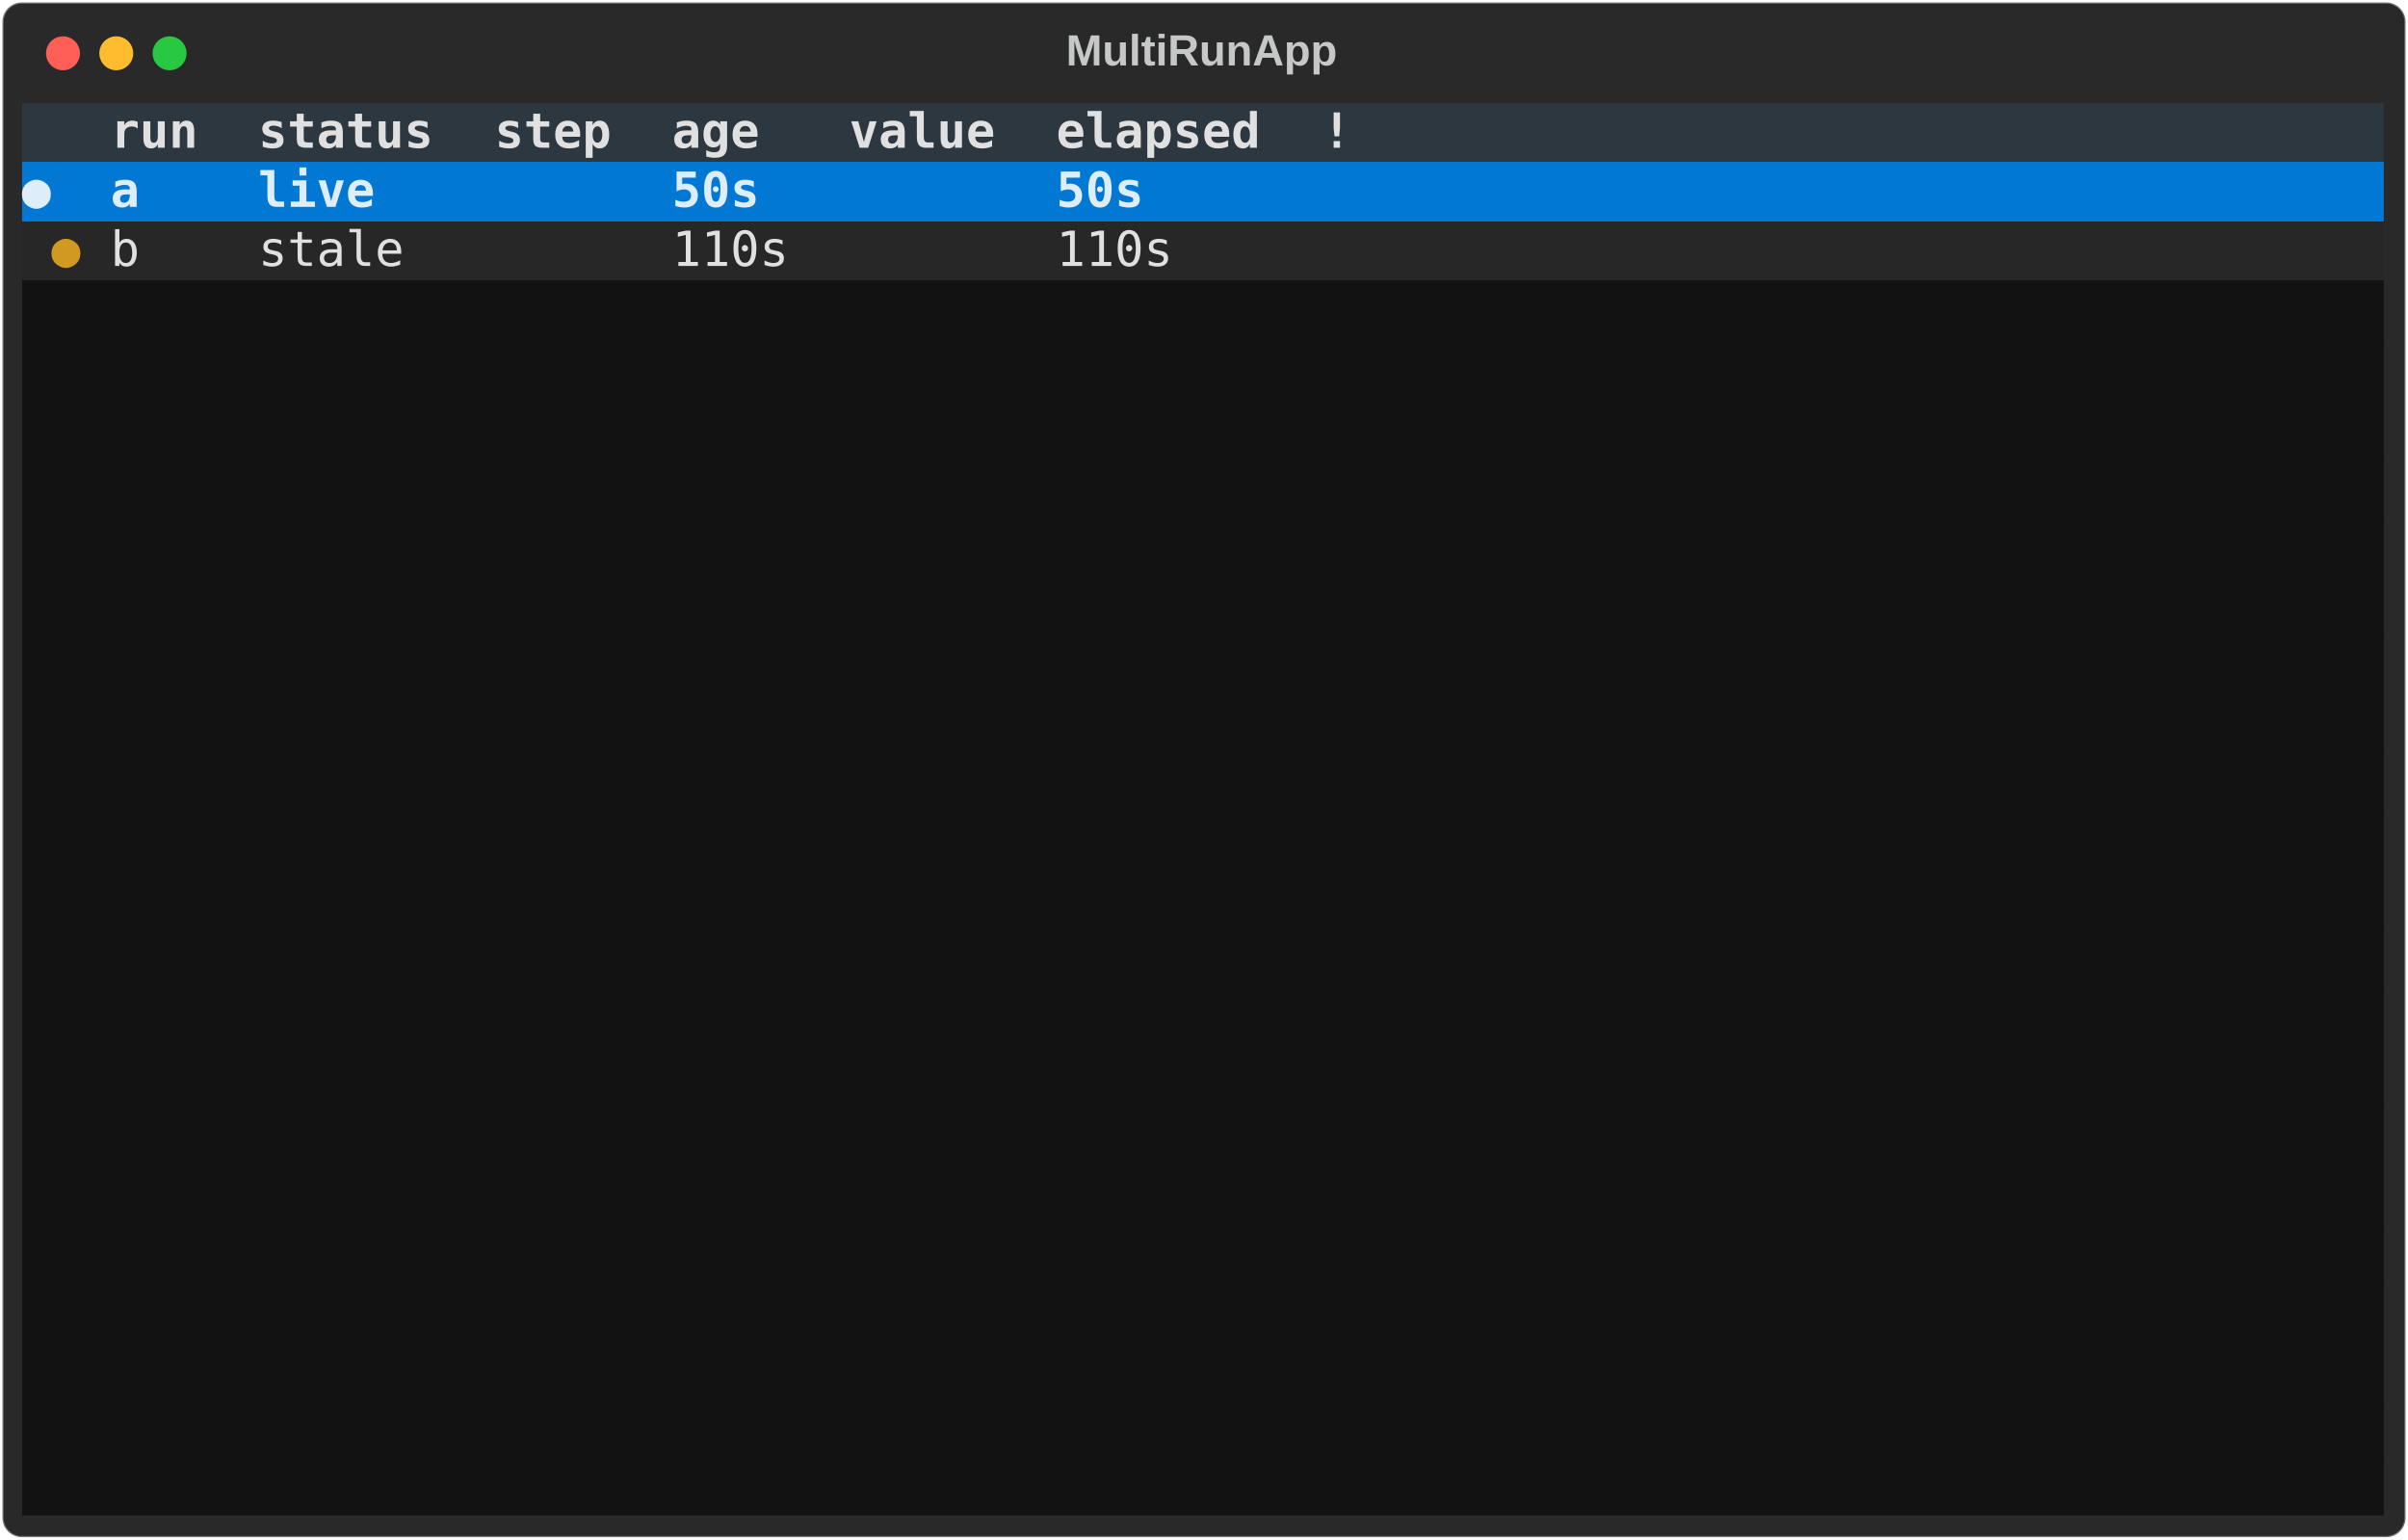
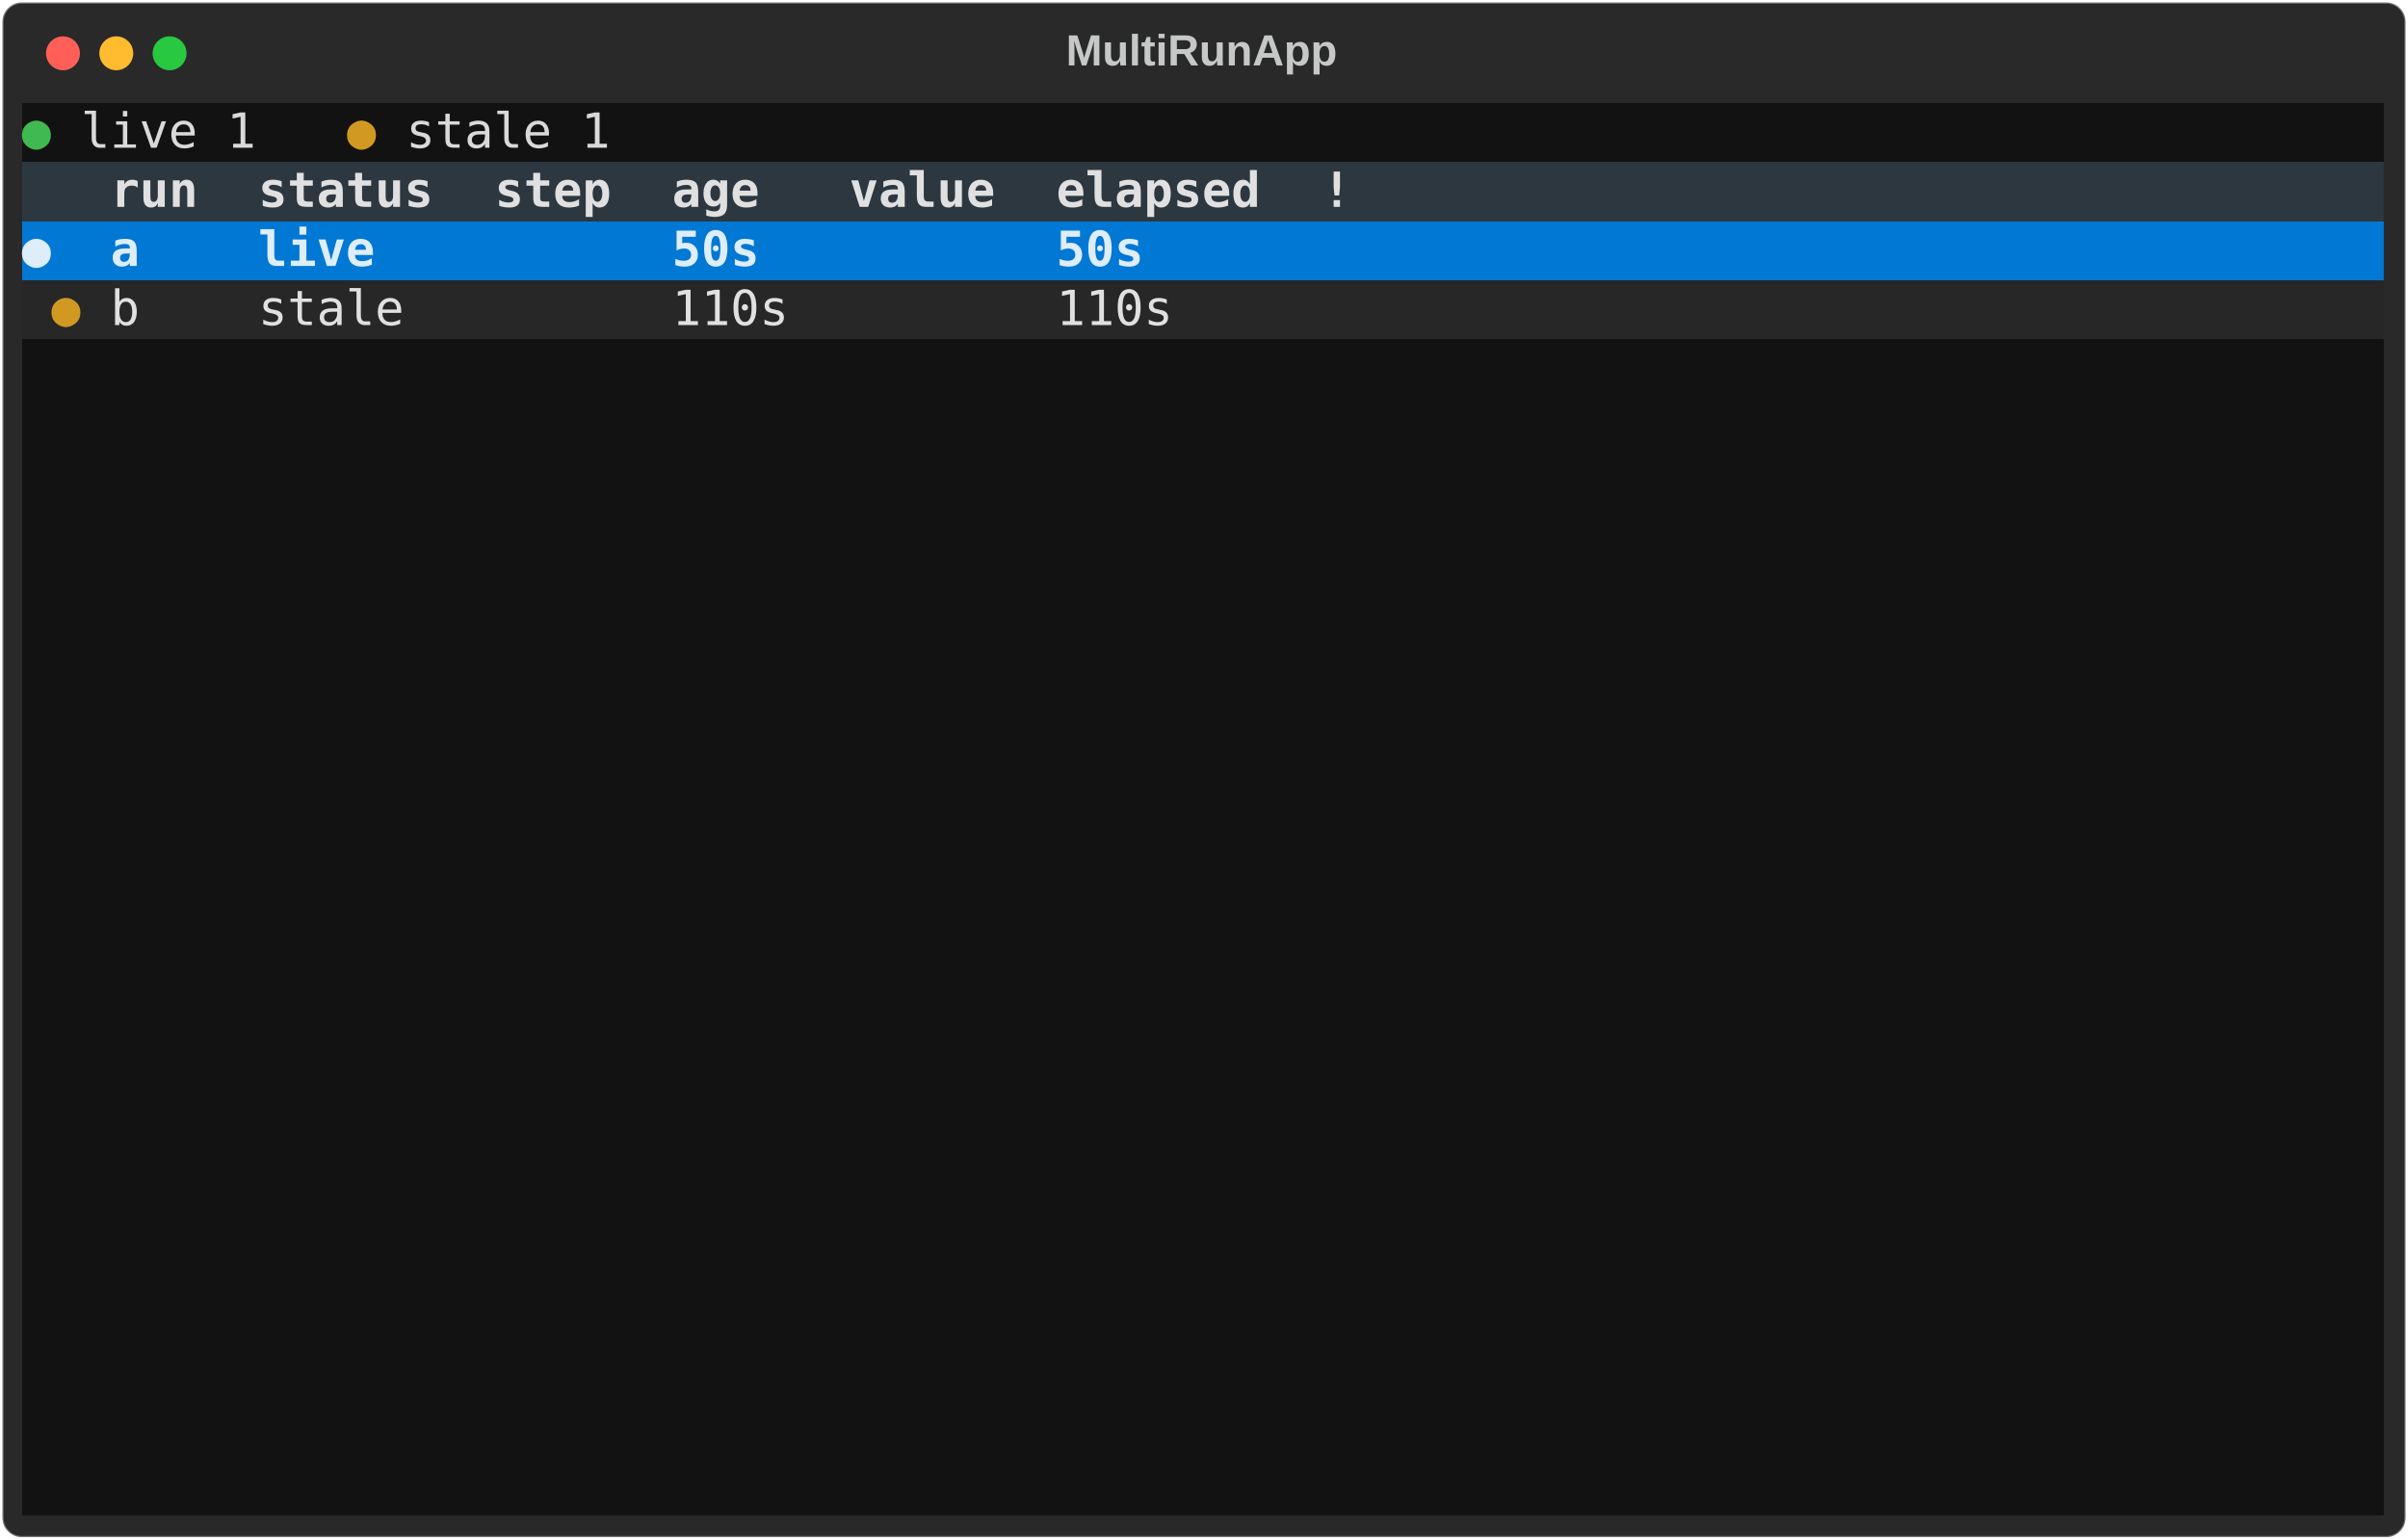
<svg xmlns="http://www.w3.org/2000/svg" class="rich-terminal" viewBox="0 0 994 635.6">
  <style>

    @font-face {
        font-family: "Fira Code";
        src: local("FiraCode-Regular"),
                url("https://cdnjs.cloudflare.com/ajax/libs/firacode/6.2.0/woff2/FiraCode-Regular.woff2") format("woff2"),
                url("https://cdnjs.cloudflare.com/ajax/libs/firacode/6.2.0/woff/FiraCode-Regular.woff") format("woff");
        font-style: normal;
        font-weight: 400;
    }
    @font-face {
        font-family: "Fira Code";
        src: local("FiraCode-Bold"),
                url("https://cdnjs.cloudflare.com/ajax/libs/firacode/6.2.0/woff2/FiraCode-Bold.woff2") format("woff2"),
                url("https://cdnjs.cloudflare.com/ajax/libs/firacode/6.2.0/woff/FiraCode-Bold.woff") format("woff");
        font-style: bold;
        font-weight: 700;
    }

    .terminal-matrix {
        font-family: Fira Code, monospace;
        font-size: 20px;
        line-height: 24.4px;
        font-variant-east-asian: full-width;
    }

    .terminal-title {
        font-size: 18px;
        font-weight: bold;
        font-family: arial;
    }

-     .terminal-r1 { fill: #e0e0e0;font-weight: bold }
- .terminal-r2 { fill: #c5c8c6 }
- .terminal-r3 { fill: #ddedf9;font-weight: bold }
- .terminal-r4 { fill: #e0e0e0 }
- .terminal-r5 { fill: #d29922 }
+     .terminal-r1 { fill: #3fb950 }
+ .terminal-r2 { fill: #d9d9d9 }
+ .terminal-r3 { fill: #d29922 }
+ .terminal-r4 { fill: #c5c8c6 }
+ .terminal-r5 { fill: #e0e0e0;font-weight: bold }
+ .terminal-r6 { fill: #ddedf9;font-weight: bold }
+ .terminal-r7 { fill: #e0e0e0 }
    </style>
  <defs>
    <clipPath id="terminal-clip-terminal">
      <rect x="0" y="0" width="975.0" height="584.6" />
    </clipPath>
    <clipPath id="terminal-line-0">
      <rect x="0" y="1.5" width="976" height="24.65" />
    </clipPath>
    <clipPath id="terminal-line-1">
      <rect x="0" y="25.9" width="976" height="24.65" />
    </clipPath>
    <clipPath id="terminal-line-2">
      <rect x="0" y="50.3" width="976" height="24.65" />
    </clipPath>
    <clipPath id="terminal-line-3">
      <rect x="0" y="74.7" width="976" height="24.65" />
    </clipPath>
    <clipPath id="terminal-line-4">
      <rect x="0" y="99.1" width="976" height="24.65" />
    </clipPath>
    <clipPath id="terminal-line-5">
      <rect x="0" y="123.5" width="976" height="24.65" />
    </clipPath>
    <clipPath id="terminal-line-6">
      <rect x="0" y="147.9" width="976" height="24.65" />
    </clipPath>
    <clipPath id="terminal-line-7">
      <rect x="0" y="172.3" width="976" height="24.65" />
    </clipPath>
    <clipPath id="terminal-line-8">
      <rect x="0" y="196.7" width="976" height="24.65" />
    </clipPath>
    <clipPath id="terminal-line-9">
      <rect x="0" y="221.1" width="976" height="24.65" />
    </clipPath>
    <clipPath id="terminal-line-10">
      <rect x="0" y="245.5" width="976" height="24.65" />
    </clipPath>
    <clipPath id="terminal-line-11">
      <rect x="0" y="269.9" width="976" height="24.65" />
    </clipPath>
    <clipPath id="terminal-line-12">
      <rect x="0" y="294.3" width="976" height="24.65" />
    </clipPath>
    <clipPath id="terminal-line-13">
      <rect x="0" y="318.7" width="976" height="24.65" />
    </clipPath>
    <clipPath id="terminal-line-14">
      <rect x="0" y="343.1" width="976" height="24.65" />
    </clipPath>
    <clipPath id="terminal-line-15">
      <rect x="0" y="367.5" width="976" height="24.65" />
    </clipPath>
    <clipPath id="terminal-line-16">
      <rect x="0" y="391.9" width="976" height="24.65" />
    </clipPath>
    <clipPath id="terminal-line-17">
      <rect x="0" y="416.3" width="976" height="24.65" />
    </clipPath>
    <clipPath id="terminal-line-18">
      <rect x="0" y="440.7" width="976" height="24.65" />
    </clipPath>
    <clipPath id="terminal-line-19">
      <rect x="0" y="465.1" width="976" height="24.65" />
    </clipPath>
    <clipPath id="terminal-line-20">
      <rect x="0" y="489.5" width="976" height="24.65" />
    </clipPath>
    <clipPath id="terminal-line-21">
      <rect x="0" y="513.9" width="976" height="24.65" />
    </clipPath>
    <clipPath id="terminal-line-22">
      <rect x="0" y="538.3" width="976" height="24.65" />
    </clipPath>
  </defs>
  <rect fill="#292929" stroke="rgba(255,255,255,0.35)" stroke-width="1" x="1" y="1" width="992" height="633.6" rx="8" />
  <text class="terminal-title" fill="#c5c8c6" text-anchor="middle" x="496" y="27">MultiRunApp</text>
  <g transform="translate(26,22)">
    <circle cx="0" cy="0" r="7" fill="#ff5f57" />
    <circle cx="22" cy="0" r="7" fill="#febc2e" />
    <circle cx="44" cy="0" r="7" fill="#28c840" />
  </g>
  <g transform="translate(9, 41)" clip-path="url(#terminal-clip-terminal)">
-     <rect fill="#2d3740" x="0" y="1.5" width="36.6" height="24.65" shape-rendering="crispEdges" />
-     <rect fill="#2d3740" x="36.6" y="1.5" width="61" height="24.65" shape-rendering="crispEdges" />
-     <rect fill="#2d3740" x="97.6" y="1.5" width="97.6" height="24.65" shape-rendering="crispEdges" />
-     <rect fill="#2d3740" x="195.2" y="1.5" width="73.2" height="24.65" shape-rendering="crispEdges" />
-     <rect fill="#2d3740" x="268.4" y="1.5" width="73.2" height="24.65" shape-rendering="crispEdges" />
-     <rect fill="#2d3740" x="341.6" y="1.5" width="85.4" height="24.65" shape-rendering="crispEdges" />
-     <rect fill="#2d3740" x="427" y="1.5" width="109.8" height="24.65" shape-rendering="crispEdges" />
-     <rect fill="#2d3740" x="536.8" y="1.5" width="36.6" height="24.65" shape-rendering="crispEdges" />
-     <rect fill="#2d3740" x="573.4" y="1.5" width="402.6" height="24.65" shape-rendering="crispEdges" />
-     <rect fill="#0178d4" x="0" y="25.9" width="36.6" height="24.65" shape-rendering="crispEdges" />
-     <rect fill="#0178d4" x="36.6" y="25.9" width="61" height="24.65" shape-rendering="crispEdges" />
-     <rect fill="#0178d4" x="97.6" y="25.9" width="97.6" height="24.65" shape-rendering="crispEdges" />
-     <rect fill="#0178d4" x="195.2" y="25.9" width="73.2" height="24.65" shape-rendering="crispEdges" />
-     <rect fill="#0178d4" x="268.4" y="25.9" width="73.2" height="24.65" shape-rendering="crispEdges" />
-     <rect fill="#0178d4" x="341.6" y="25.9" width="85.4" height="24.65" shape-rendering="crispEdges" />
-     <rect fill="#0178d4" x="427" y="25.9" width="109.8" height="24.65" shape-rendering="crispEdges" />
-     <rect fill="#0178d4" x="536.8" y="25.9" width="36.6" height="24.65" shape-rendering="crispEdges" />
-     <rect fill="#0178d4" x="573.4" y="25.9" width="402.6" height="24.65" shape-rendering="crispEdges" />
-     <rect fill="#272727" x="0" y="50.3" width="12.2" height="24.65" shape-rendering="crispEdges" />
-     <rect fill="#272727" x="12.2" y="50.3" width="12.2" height="24.65" shape-rendering="crispEdges" />
-     <rect fill="#272727" x="24.4" y="50.3" width="12.2" height="24.65" shape-rendering="crispEdges" />
-     <rect fill="#272727" x="36.6" y="50.3" width="61" height="24.65" shape-rendering="crispEdges" />
-     <rect fill="#272727" x="97.6" y="50.3" width="97.6" height="24.65" shape-rendering="crispEdges" />
-     <rect fill="#272727" x="195.2" y="50.3" width="73.2" height="24.65" shape-rendering="crispEdges" />
-     <rect fill="#272727" x="268.4" y="50.3" width="73.2" height="24.65" shape-rendering="crispEdges" />
-     <rect fill="#272727" x="341.6" y="50.3" width="85.4" height="24.65" shape-rendering="crispEdges" />
-     <rect fill="#272727" x="427" y="50.3" width="109.8" height="24.65" shape-rendering="crispEdges" />
-     <rect fill="#272727" x="536.8" y="50.3" width="36.6" height="24.65" shape-rendering="crispEdges" />
-     <rect fill="#272727" x="573.4" y="50.3" width="402.6" height="24.65" shape-rendering="crispEdges" />
-     <rect fill="#121212" x="0" y="74.7" width="976" height="24.65" shape-rendering="crispEdges" />
+     <rect fill="#121212" x="0" y="1.5" width="24.4" height="24.65" shape-rendering="crispEdges" />
+     <rect fill="#121212" x="24.4" y="1.5" width="109.8" height="24.65" shape-rendering="crispEdges" />
+     <rect fill="#121212" x="134.2" y="1.5" width="24.4" height="24.65" shape-rendering="crispEdges" />
+     <rect fill="#121212" x="158.6" y="1.5" width="122" height="24.65" shape-rendering="crispEdges" />
+     <rect fill="#121212" x="280.6" y="1.5" width="695.4" height="24.65" shape-rendering="crispEdges" />
+     <rect fill="#2d3740" x="0" y="25.9" width="36.6" height="24.65" shape-rendering="crispEdges" />
+     <rect fill="#2d3740" x="36.6" y="25.9" width="61" height="24.65" shape-rendering="crispEdges" />
+     <rect fill="#2d3740" x="97.6" y="25.9" width="97.6" height="24.65" shape-rendering="crispEdges" />
+     <rect fill="#2d3740" x="195.2" y="25.9" width="73.2" height="24.65" shape-rendering="crispEdges" />
+     <rect fill="#2d3740" x="268.4" y="25.9" width="73.2" height="24.65" shape-rendering="crispEdges" />
+     <rect fill="#2d3740" x="341.6" y="25.9" width="85.4" height="24.65" shape-rendering="crispEdges" />
+     <rect fill="#2d3740" x="427" y="25.9" width="109.8" height="24.65" shape-rendering="crispEdges" />
+     <rect fill="#2d3740" x="536.8" y="25.9" width="36.6" height="24.65" shape-rendering="crispEdges" />
+     <rect fill="#2d3740" x="573.4" y="25.9" width="402.6" height="24.65" shape-rendering="crispEdges" />
+     <rect fill="#0178d4" x="0" y="50.3" width="36.6" height="24.65" shape-rendering="crispEdges" />
+     <rect fill="#0178d4" x="36.6" y="50.3" width="61" height="24.65" shape-rendering="crispEdges" />
+     <rect fill="#0178d4" x="97.6" y="50.3" width="97.6" height="24.65" shape-rendering="crispEdges" />
+     <rect fill="#0178d4" x="195.2" y="50.3" width="73.2" height="24.65" shape-rendering="crispEdges" />
+     <rect fill="#0178d4" x="268.4" y="50.3" width="73.2" height="24.65" shape-rendering="crispEdges" />
+     <rect fill="#0178d4" x="341.6" y="50.3" width="85.4" height="24.65" shape-rendering="crispEdges" />
+     <rect fill="#0178d4" x="427" y="50.3" width="109.8" height="24.65" shape-rendering="crispEdges" />
+     <rect fill="#0178d4" x="536.8" y="50.3" width="36.6" height="24.65" shape-rendering="crispEdges" />
+     <rect fill="#0178d4" x="573.4" y="50.3" width="402.6" height="24.65" shape-rendering="crispEdges" />
+     <rect fill="#272727" x="0" y="74.7" width="12.2" height="24.65" shape-rendering="crispEdges" />
+     <rect fill="#272727" x="12.2" y="74.7" width="12.2" height="24.65" shape-rendering="crispEdges" />
+     <rect fill="#272727" x="24.4" y="74.7" width="12.2" height="24.65" shape-rendering="crispEdges" />
+     <rect fill="#272727" x="36.6" y="74.7" width="61" height="24.65" shape-rendering="crispEdges" />
+     <rect fill="#272727" x="97.6" y="74.7" width="97.6" height="24.65" shape-rendering="crispEdges" />
+     <rect fill="#272727" x="195.2" y="74.7" width="73.2" height="24.65" shape-rendering="crispEdges" />
+     <rect fill="#272727" x="268.4" y="74.7" width="73.2" height="24.65" shape-rendering="crispEdges" />
+     <rect fill="#272727" x="341.6" y="74.7" width="85.4" height="24.65" shape-rendering="crispEdges" />
+     <rect fill="#272727" x="427" y="74.7" width="109.8" height="24.65" shape-rendering="crispEdges" />
+     <rect fill="#272727" x="536.8" y="74.7" width="36.6" height="24.65" shape-rendering="crispEdges" />
+     <rect fill="#272727" x="573.4" y="74.7" width="402.6" height="24.65" shape-rendering="crispEdges" />
    <rect fill="#121212" x="0" y="99.1" width="976" height="24.65" shape-rendering="crispEdges" />
    <rect fill="#121212" x="0" y="123.5" width="976" height="24.65" shape-rendering="crispEdges" />
    <rect fill="#121212" x="0" y="147.9" width="976" height="24.65" shape-rendering="crispEdges" />
    <rect fill="#121212" x="0" y="172.3" width="976" height="24.65" shape-rendering="crispEdges" />
    <rect fill="#121212" x="0" y="196.7" width="976" height="24.65" shape-rendering="crispEdges" />
    <rect fill="#121212" x="0" y="221.1" width="976" height="24.65" shape-rendering="crispEdges" />
    <rect fill="#121212" x="0" y="245.5" width="976" height="24.65" shape-rendering="crispEdges" />
    <rect fill="#121212" x="0" y="269.9" width="976" height="24.65" shape-rendering="crispEdges" />
    <rect fill="#121212" x="0" y="294.3" width="976" height="24.65" shape-rendering="crispEdges" />
    <rect fill="#121212" x="0" y="318.7" width="976" height="24.65" shape-rendering="crispEdges" />
    <rect fill="#121212" x="0" y="343.1" width="976" height="24.65" shape-rendering="crispEdges" />
    <rect fill="#121212" x="0" y="367.5" width="976" height="24.65" shape-rendering="crispEdges" />
    <rect fill="#121212" x="0" y="391.9" width="976" height="24.65" shape-rendering="crispEdges" />
    <rect fill="#121212" x="0" y="416.3" width="976" height="24.65" shape-rendering="crispEdges" />
    <rect fill="#121212" x="0" y="440.7" width="976" height="24.65" shape-rendering="crispEdges" />
    <rect fill="#121212" x="0" y="465.1" width="976" height="24.65" shape-rendering="crispEdges" />
    <rect fill="#121212" x="0" y="489.5" width="976" height="24.65" shape-rendering="crispEdges" />
    <rect fill="#121212" x="0" y="513.9" width="976" height="24.65" shape-rendering="crispEdges" />
    <rect fill="#121212" x="0" y="538.3" width="976" height="24.65" shape-rendering="crispEdges" />
    <rect fill="#121212" x="0" y="562.7" width="976" height="24.65" shape-rendering="crispEdges" />
    <g class="terminal-matrix">
-       <text class="terminal-r1" x="36.6" y="20" textLength="61" clip-path="url(#terminal-line-0)"> run </text>
-       <text class="terminal-r1" x="97.6" y="20" textLength="97.6" clip-path="url(#terminal-line-0)"> status </text>
-       <text class="terminal-r1" x="195.2" y="20" textLength="73.2" clip-path="url(#terminal-line-0)"> step </text>
-       <text class="terminal-r1" x="268.4" y="20" textLength="73.2" clip-path="url(#terminal-line-0)"> age  </text>
-       <text class="terminal-r1" x="341.6" y="20" textLength="85.4" clip-path="url(#terminal-line-0)"> value </text>
-       <text class="terminal-r1" x="427" y="20" textLength="109.8" clip-path="url(#terminal-line-0)"> elapsed </text>
-       <text class="terminal-r1" x="536.8" y="20" textLength="36.6" clip-path="url(#terminal-line-0)"> ! </text>
-       <text class="terminal-r2" x="976" y="20" textLength="12.2" clip-path="url(#terminal-line-0)">
- </text>
-       <text class="terminal-r3" x="0" y="44.4" textLength="36.6" clip-path="url(#terminal-line-1)"> ● </text>
-       <text class="terminal-r3" x="36.6" y="44.4" textLength="61" clip-path="url(#terminal-line-1)"> a   </text>
-       <text class="terminal-r3" x="97.6" y="44.4" textLength="97.6" clip-path="url(#terminal-line-1)"> live   </text>
-       <text class="terminal-r3" x="268.4" y="44.4" textLength="73.2" clip-path="url(#terminal-line-1)"> 50s  </text>
-       <text class="terminal-r3" x="427" y="44.4" textLength="109.8" clip-path="url(#terminal-line-1)"> 50s     </text>
-       <text class="terminal-r2" x="976" y="44.4" textLength="12.2" clip-path="url(#terminal-line-1)">
- </text>
-       <text class="terminal-r5" x="12.2" y="68.8" textLength="12.2" clip-path="url(#terminal-line-2)">●</text>
-       <text class="terminal-r4" x="36.6" y="68.8" textLength="61" clip-path="url(#terminal-line-2)"> b   </text>
-       <text class="terminal-r4" x="97.6" y="68.8" textLength="97.6" clip-path="url(#terminal-line-2)"> stale  </text>
-       <text class="terminal-r4" x="268.4" y="68.8" textLength="73.2" clip-path="url(#terminal-line-2)"> 110s </text>
-       <text class="terminal-r4" x="427" y="68.8" textLength="109.8" clip-path="url(#terminal-line-2)"> 110s    </text>
-       <text class="terminal-r2" x="976" y="68.8" textLength="12.2" clip-path="url(#terminal-line-2)">
- </text>
-       <text class="terminal-r2" x="976" y="93.2" textLength="12.2" clip-path="url(#terminal-line-3)">
- </text>
-       <text class="terminal-r2" x="976" y="117.6" textLength="12.2" clip-path="url(#terminal-line-4)">
- </text>
-       <text class="terminal-r2" x="976" y="142" textLength="12.2" clip-path="url(#terminal-line-5)">
- </text>
-       <text class="terminal-r2" x="976" y="166.4" textLength="12.2" clip-path="url(#terminal-line-6)">
- </text>
-       <text class="terminal-r2" x="976" y="190.8" textLength="12.2" clip-path="url(#terminal-line-7)">
- </text>
-       <text class="terminal-r2" x="976" y="215.2" textLength="12.2" clip-path="url(#terminal-line-8)">
- </text>
-       <text class="terminal-r2" x="976" y="239.6" textLength="12.2" clip-path="url(#terminal-line-9)">
- </text>
-       <text class="terminal-r2" x="976" y="264" textLength="12.2" clip-path="url(#terminal-line-10)">
- </text>
-       <text class="terminal-r2" x="976" y="288.4" textLength="12.2" clip-path="url(#terminal-line-11)">
- </text>
-       <text class="terminal-r2" x="976" y="312.8" textLength="12.2" clip-path="url(#terminal-line-12)">
- </text>
-       <text class="terminal-r2" x="976" y="337.2" textLength="12.2" clip-path="url(#terminal-line-13)">
- </text>
-       <text class="terminal-r2" x="976" y="361.6" textLength="12.2" clip-path="url(#terminal-line-14)">
- </text>
-       <text class="terminal-r2" x="976" y="386" textLength="12.2" clip-path="url(#terminal-line-15)">
- </text>
-       <text class="terminal-r2" x="976" y="410.4" textLength="12.2" clip-path="url(#terminal-line-16)">
- </text>
-       <text class="terminal-r2" x="976" y="434.8" textLength="12.2" clip-path="url(#terminal-line-17)">
- </text>
-       <text class="terminal-r2" x="976" y="459.2" textLength="12.2" clip-path="url(#terminal-line-18)">
- </text>
-       <text class="terminal-r2" x="976" y="483.6" textLength="12.2" clip-path="url(#terminal-line-19)">
- </text>
-       <text class="terminal-r2" x="976" y="508" textLength="12.2" clip-path="url(#terminal-line-20)">
- </text>
-       <text class="terminal-r2" x="976" y="532.4" textLength="12.2" clip-path="url(#terminal-line-21)">
- </text>
-       <text class="terminal-r2" x="976" y="556.8" textLength="12.2" clip-path="url(#terminal-line-22)">
+       <text class="terminal-r1" x="0" y="20" textLength="24.4" clip-path="url(#terminal-line-0)">● </text>
+       <text class="terminal-r2" x="24.4" y="20" textLength="109.8" clip-path="url(#terminal-line-0)">live 1   </text>
+       <text class="terminal-r3" x="134.2" y="20" textLength="24.4" clip-path="url(#terminal-line-0)">● </text>
+       <text class="terminal-r2" x="158.6" y="20" textLength="122" clip-path="url(#terminal-line-0)">stale 1   </text>
+       <text class="terminal-r4" x="976" y="20" textLength="12.2" clip-path="url(#terminal-line-0)">
+ </text>
+       <text class="terminal-r5" x="36.6" y="44.4" textLength="61" clip-path="url(#terminal-line-1)"> run </text>
+       <text class="terminal-r5" x="97.6" y="44.4" textLength="97.6" clip-path="url(#terminal-line-1)"> status </text>
+       <text class="terminal-r5" x="195.2" y="44.4" textLength="73.2" clip-path="url(#terminal-line-1)"> step </text>
+       <text class="terminal-r5" x="268.4" y="44.4" textLength="73.2" clip-path="url(#terminal-line-1)"> age  </text>
+       <text class="terminal-r5" x="341.6" y="44.4" textLength="85.4" clip-path="url(#terminal-line-1)"> value </text>
+       <text class="terminal-r5" x="427" y="44.4" textLength="109.8" clip-path="url(#terminal-line-1)"> elapsed </text>
+       <text class="terminal-r5" x="536.8" y="44.4" textLength="36.6" clip-path="url(#terminal-line-1)"> ! </text>
+       <text class="terminal-r4" x="976" y="44.4" textLength="12.2" clip-path="url(#terminal-line-1)">
+ </text>
+       <text class="terminal-r6" x="0" y="68.8" textLength="36.6" clip-path="url(#terminal-line-2)"> ● </text>
+       <text class="terminal-r6" x="36.6" y="68.8" textLength="61" clip-path="url(#terminal-line-2)"> a   </text>
+       <text class="terminal-r6" x="97.6" y="68.8" textLength="97.6" clip-path="url(#terminal-line-2)"> live   </text>
+       <text class="terminal-r6" x="268.4" y="68.8" textLength="73.2" clip-path="url(#terminal-line-2)"> 50s  </text>
+       <text class="terminal-r6" x="427" y="68.8" textLength="109.8" clip-path="url(#terminal-line-2)"> 50s     </text>
+       <text class="terminal-r4" x="976" y="68.8" textLength="12.2" clip-path="url(#terminal-line-2)">
+ </text>
+       <text class="terminal-r3" x="12.2" y="93.2" textLength="12.2" clip-path="url(#terminal-line-3)">●</text>
+       <text class="terminal-r7" x="36.6" y="93.2" textLength="61" clip-path="url(#terminal-line-3)"> b   </text>
+       <text class="terminal-r7" x="97.6" y="93.2" textLength="97.6" clip-path="url(#terminal-line-3)"> stale  </text>
+       <text class="terminal-r7" x="268.4" y="93.2" textLength="73.2" clip-path="url(#terminal-line-3)"> 110s </text>
+       <text class="terminal-r7" x="427" y="93.2" textLength="109.8" clip-path="url(#terminal-line-3)"> 110s    </text>
+       <text class="terminal-r4" x="976" y="93.2" textLength="12.2" clip-path="url(#terminal-line-3)">
+ </text>
+       <text class="terminal-r4" x="976" y="117.6" textLength="12.2" clip-path="url(#terminal-line-4)">
+ </text>
+       <text class="terminal-r4" x="976" y="142" textLength="12.2" clip-path="url(#terminal-line-5)">
+ </text>
+       <text class="terminal-r4" x="976" y="166.4" textLength="12.2" clip-path="url(#terminal-line-6)">
+ </text>
+       <text class="terminal-r4" x="976" y="190.8" textLength="12.2" clip-path="url(#terminal-line-7)">
+ </text>
+       <text class="terminal-r4" x="976" y="215.2" textLength="12.2" clip-path="url(#terminal-line-8)">
+ </text>
+       <text class="terminal-r4" x="976" y="239.6" textLength="12.2" clip-path="url(#terminal-line-9)">
+ </text>
+       <text class="terminal-r4" x="976" y="264" textLength="12.2" clip-path="url(#terminal-line-10)">
+ </text>
+       <text class="terminal-r4" x="976" y="288.4" textLength="12.2" clip-path="url(#terminal-line-11)">
+ </text>
+       <text class="terminal-r4" x="976" y="312.8" textLength="12.2" clip-path="url(#terminal-line-12)">
+ </text>
+       <text class="terminal-r4" x="976" y="337.2" textLength="12.2" clip-path="url(#terminal-line-13)">
+ </text>
+       <text class="terminal-r4" x="976" y="361.6" textLength="12.2" clip-path="url(#terminal-line-14)">
+ </text>
+       <text class="terminal-r4" x="976" y="386" textLength="12.2" clip-path="url(#terminal-line-15)">
+ </text>
+       <text class="terminal-r4" x="976" y="410.4" textLength="12.2" clip-path="url(#terminal-line-16)">
+ </text>
+       <text class="terminal-r4" x="976" y="434.8" textLength="12.2" clip-path="url(#terminal-line-17)">
+ </text>
+       <text class="terminal-r4" x="976" y="459.2" textLength="12.2" clip-path="url(#terminal-line-18)">
+ </text>
+       <text class="terminal-r4" x="976" y="483.6" textLength="12.2" clip-path="url(#terminal-line-19)">
+ </text>
+       <text class="terminal-r4" x="976" y="508" textLength="12.2" clip-path="url(#terminal-line-20)">
+ </text>
+       <text class="terminal-r4" x="976" y="532.4" textLength="12.2" clip-path="url(#terminal-line-21)">
+ </text>
+       <text class="terminal-r4" x="976" y="556.8" textLength="12.2" clip-path="url(#terminal-line-22)">
</text>
    </g>
  </g>
</svg>
